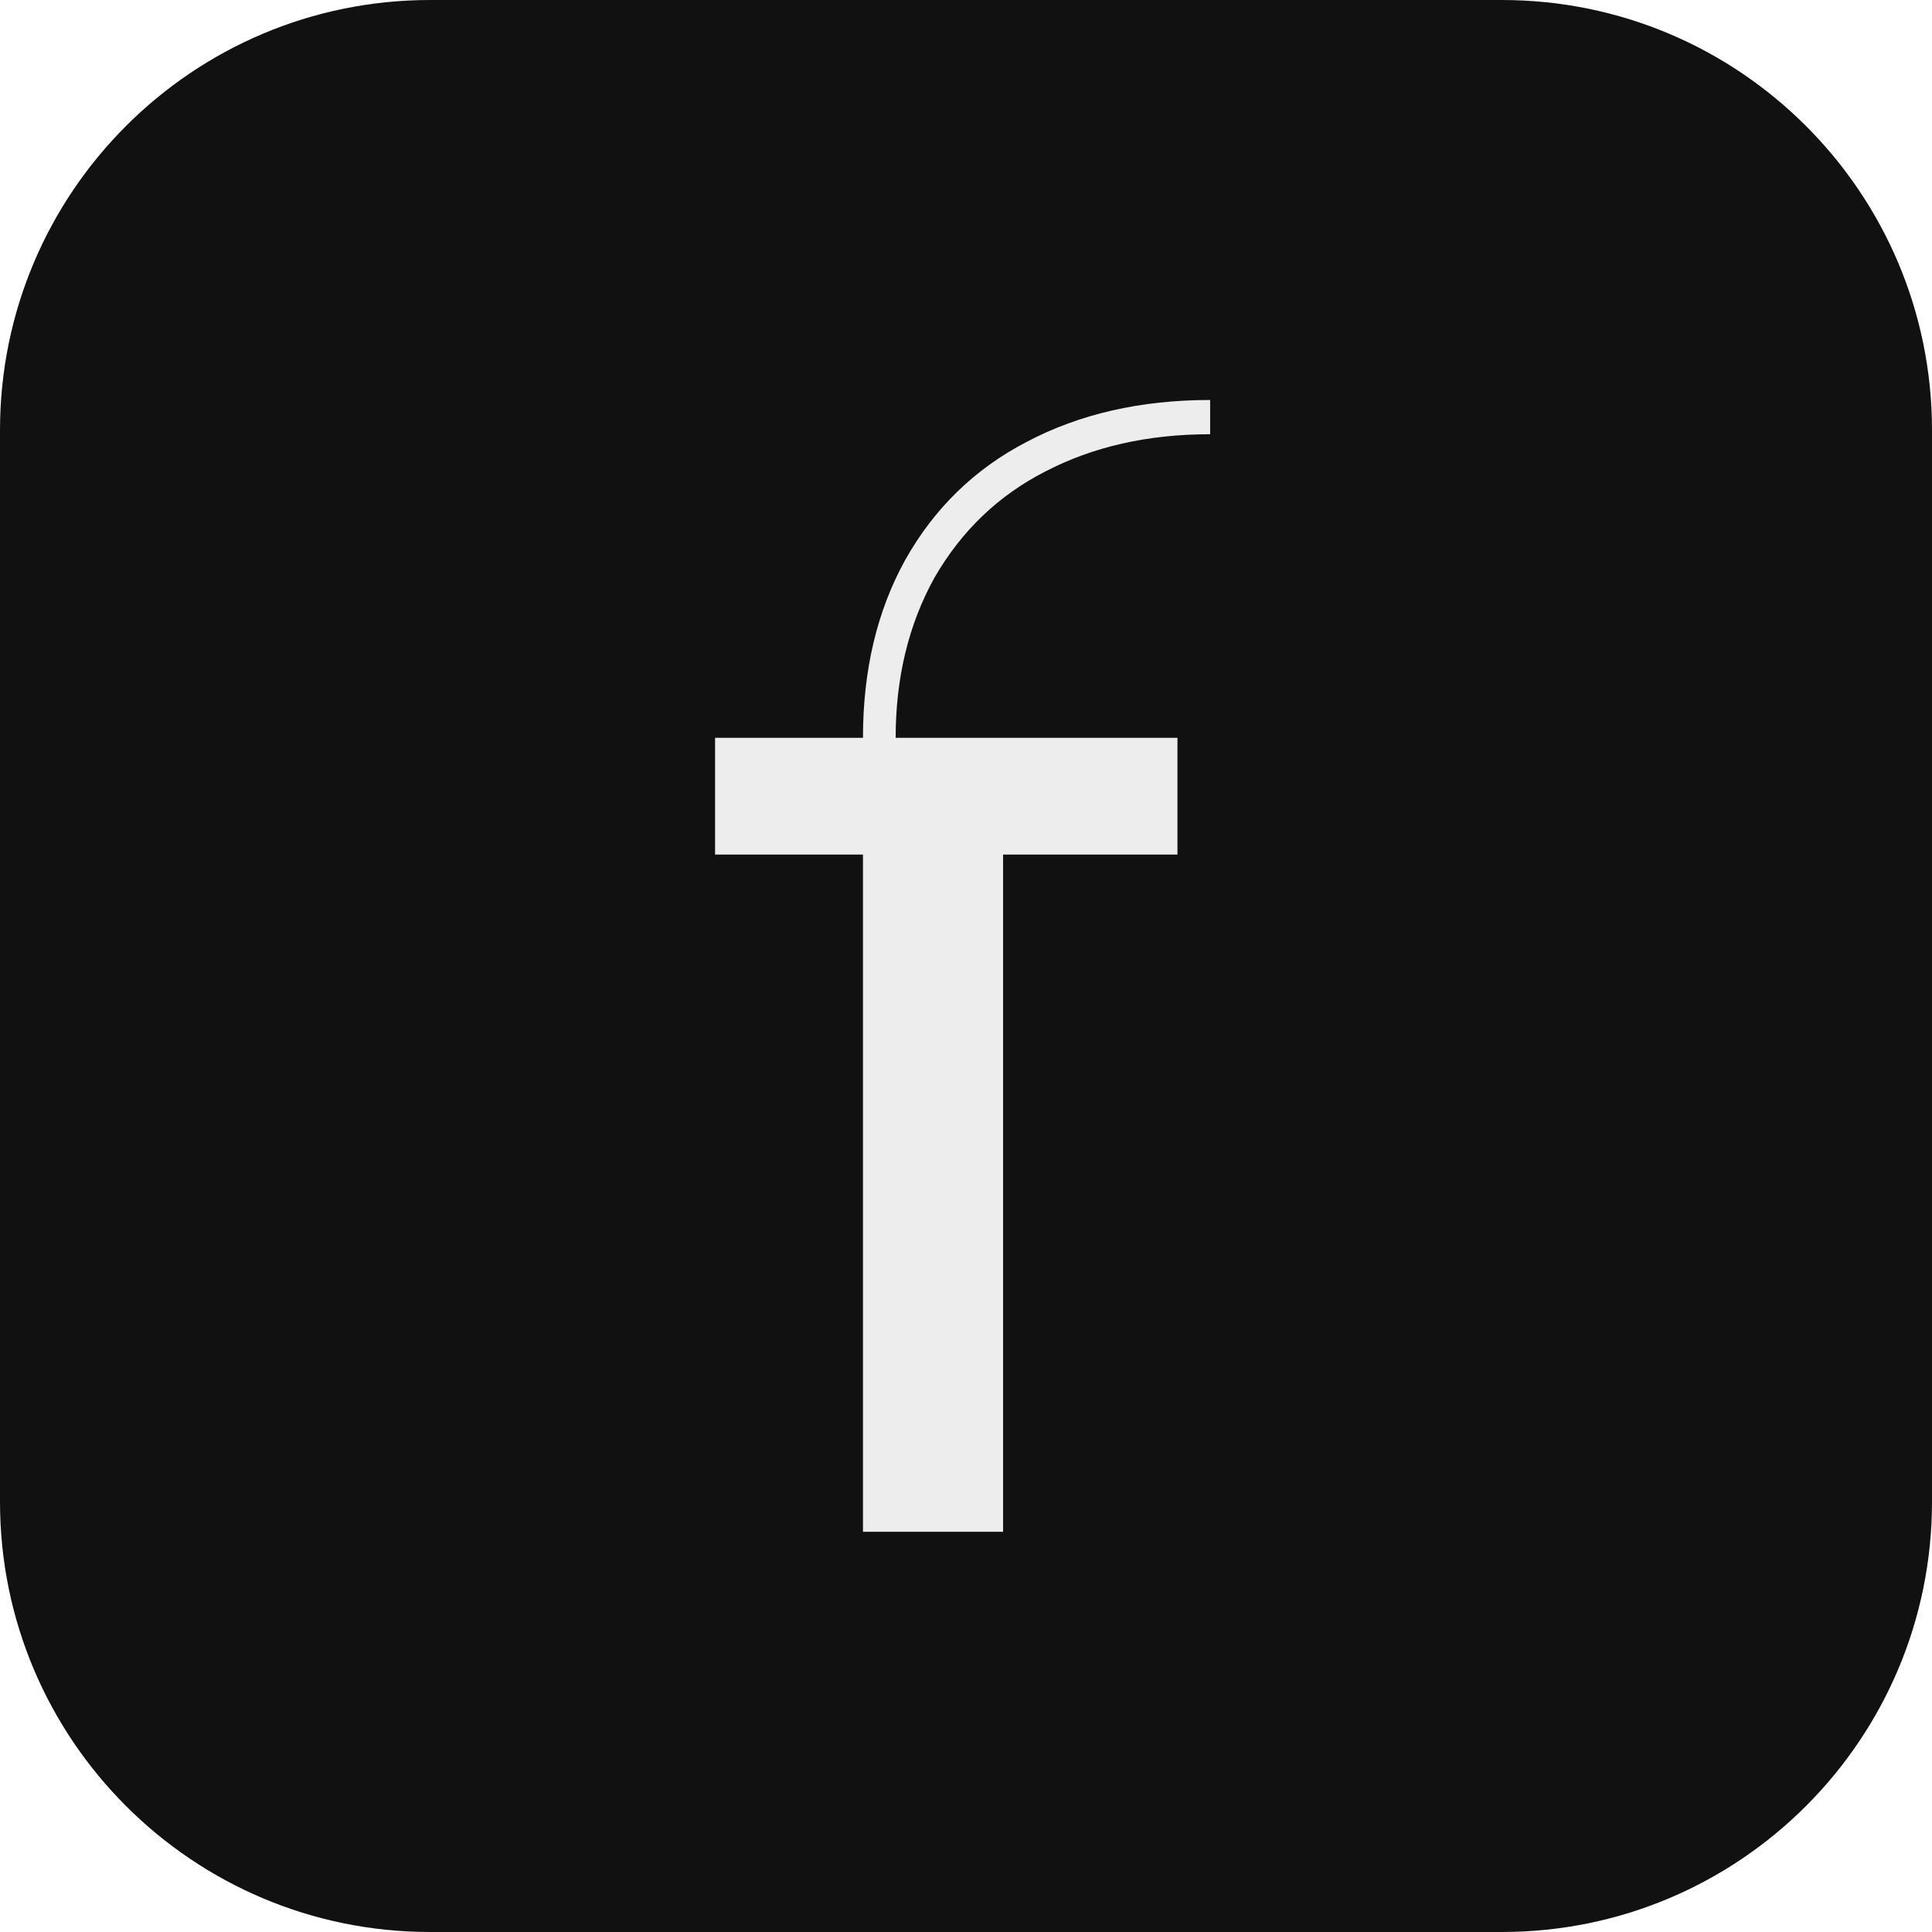
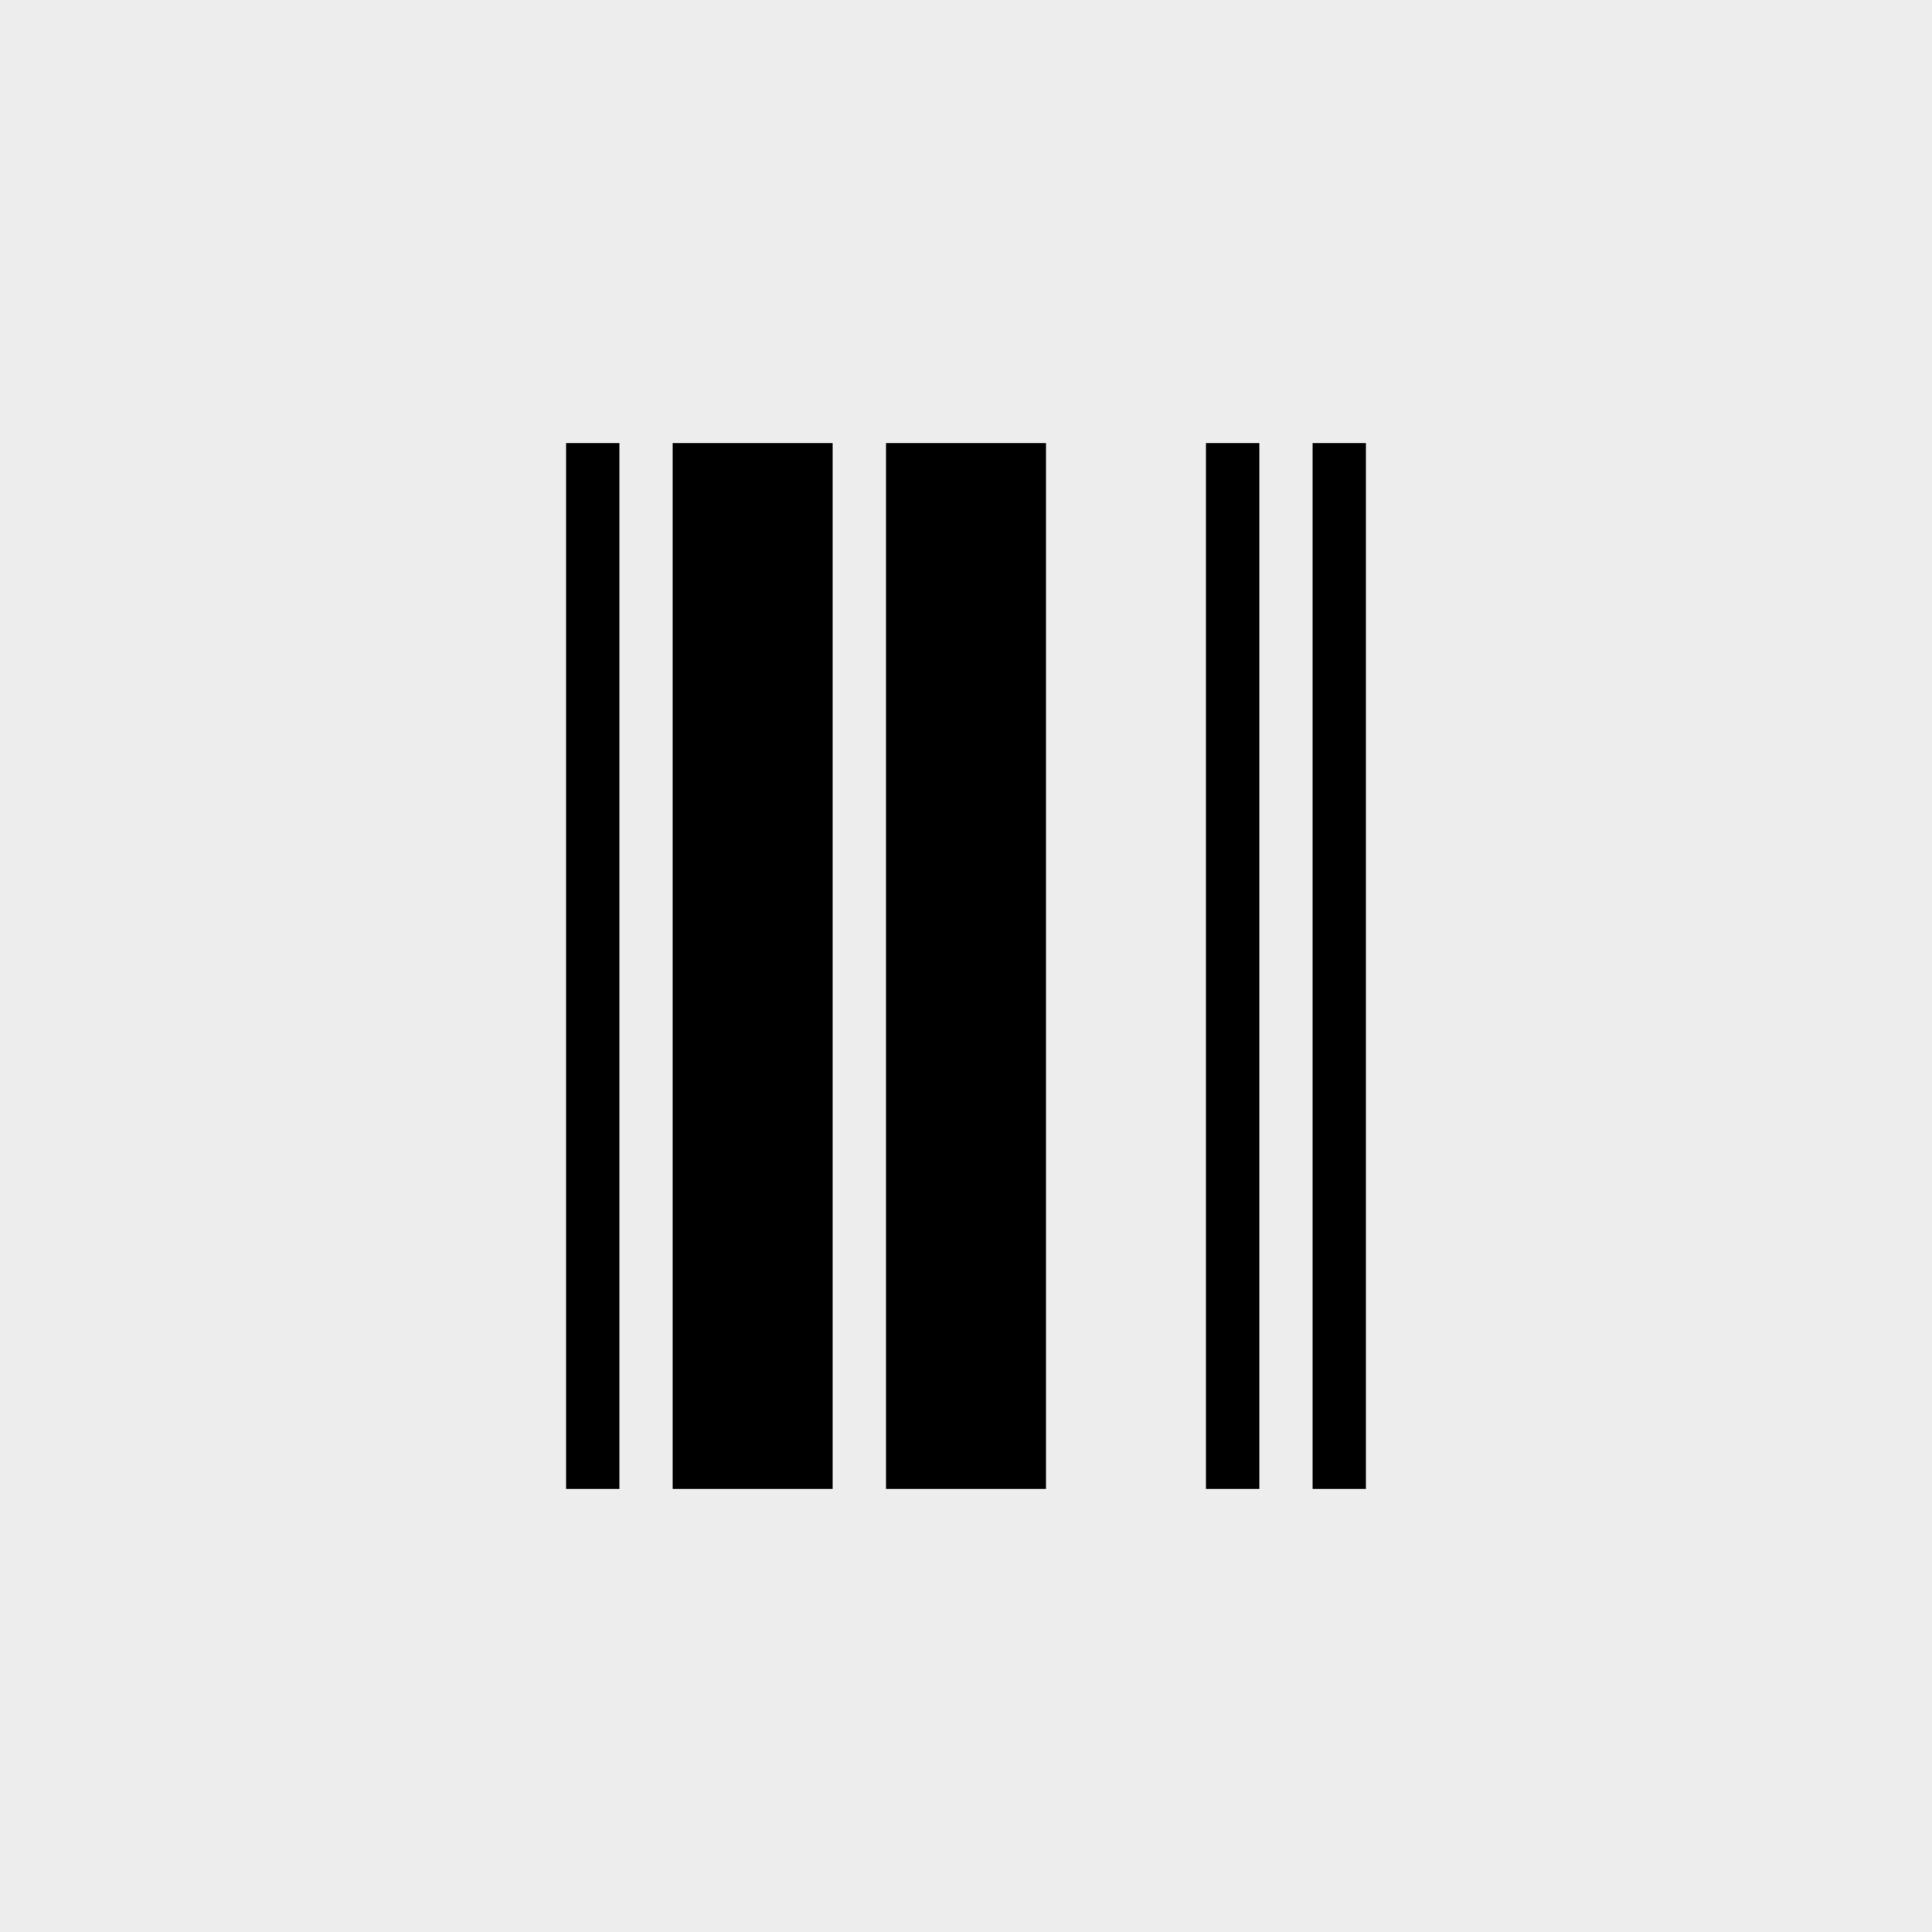
- <svg xmlns="http://www.w3.org/2000/svg" width="512" height="512" viewBox="0 0 512 512" fill="none">
-   <rect width="512" height="512" rx="114" fill="#111111" />
-   <g transform="translate(189.5,106) scale(2.4194)">
-     <path d="M31.548 123.975H16.2V49.794H0V37.005H16.2C16.2 29.615 17.735 23.135 20.805 17.564C23.988 11.88 28.421 7.56 34.105 4.604C39.904 1.535 46.611 0 54.228 0V3.751C47.407 3.751 41.382 5.115 36.152 7.844C31.037 10.459 27.001 14.325 24.045 19.44C21.203 24.556 19.781 30.411 19.781 37.005H50.648V49.794H31.548V123.975Z" fill="#ededed" />
-   </g>
+ <svg xmlns="http://www.w3.org/2000/svg" width="512" height="512" viewBox="0 0 157 157" fill="none">
+   <rect width="157" height="157" fill="#EDEDED" />
+   <path d="M46 121V36H50.333V121H46ZM54.667 121V36H67.667V121H54.667ZM72 121V36H85V121H72ZM98 121V36H102.333V121H98ZM106.667 121V36H111V121H106.667Z" fill="black" />
</svg>
